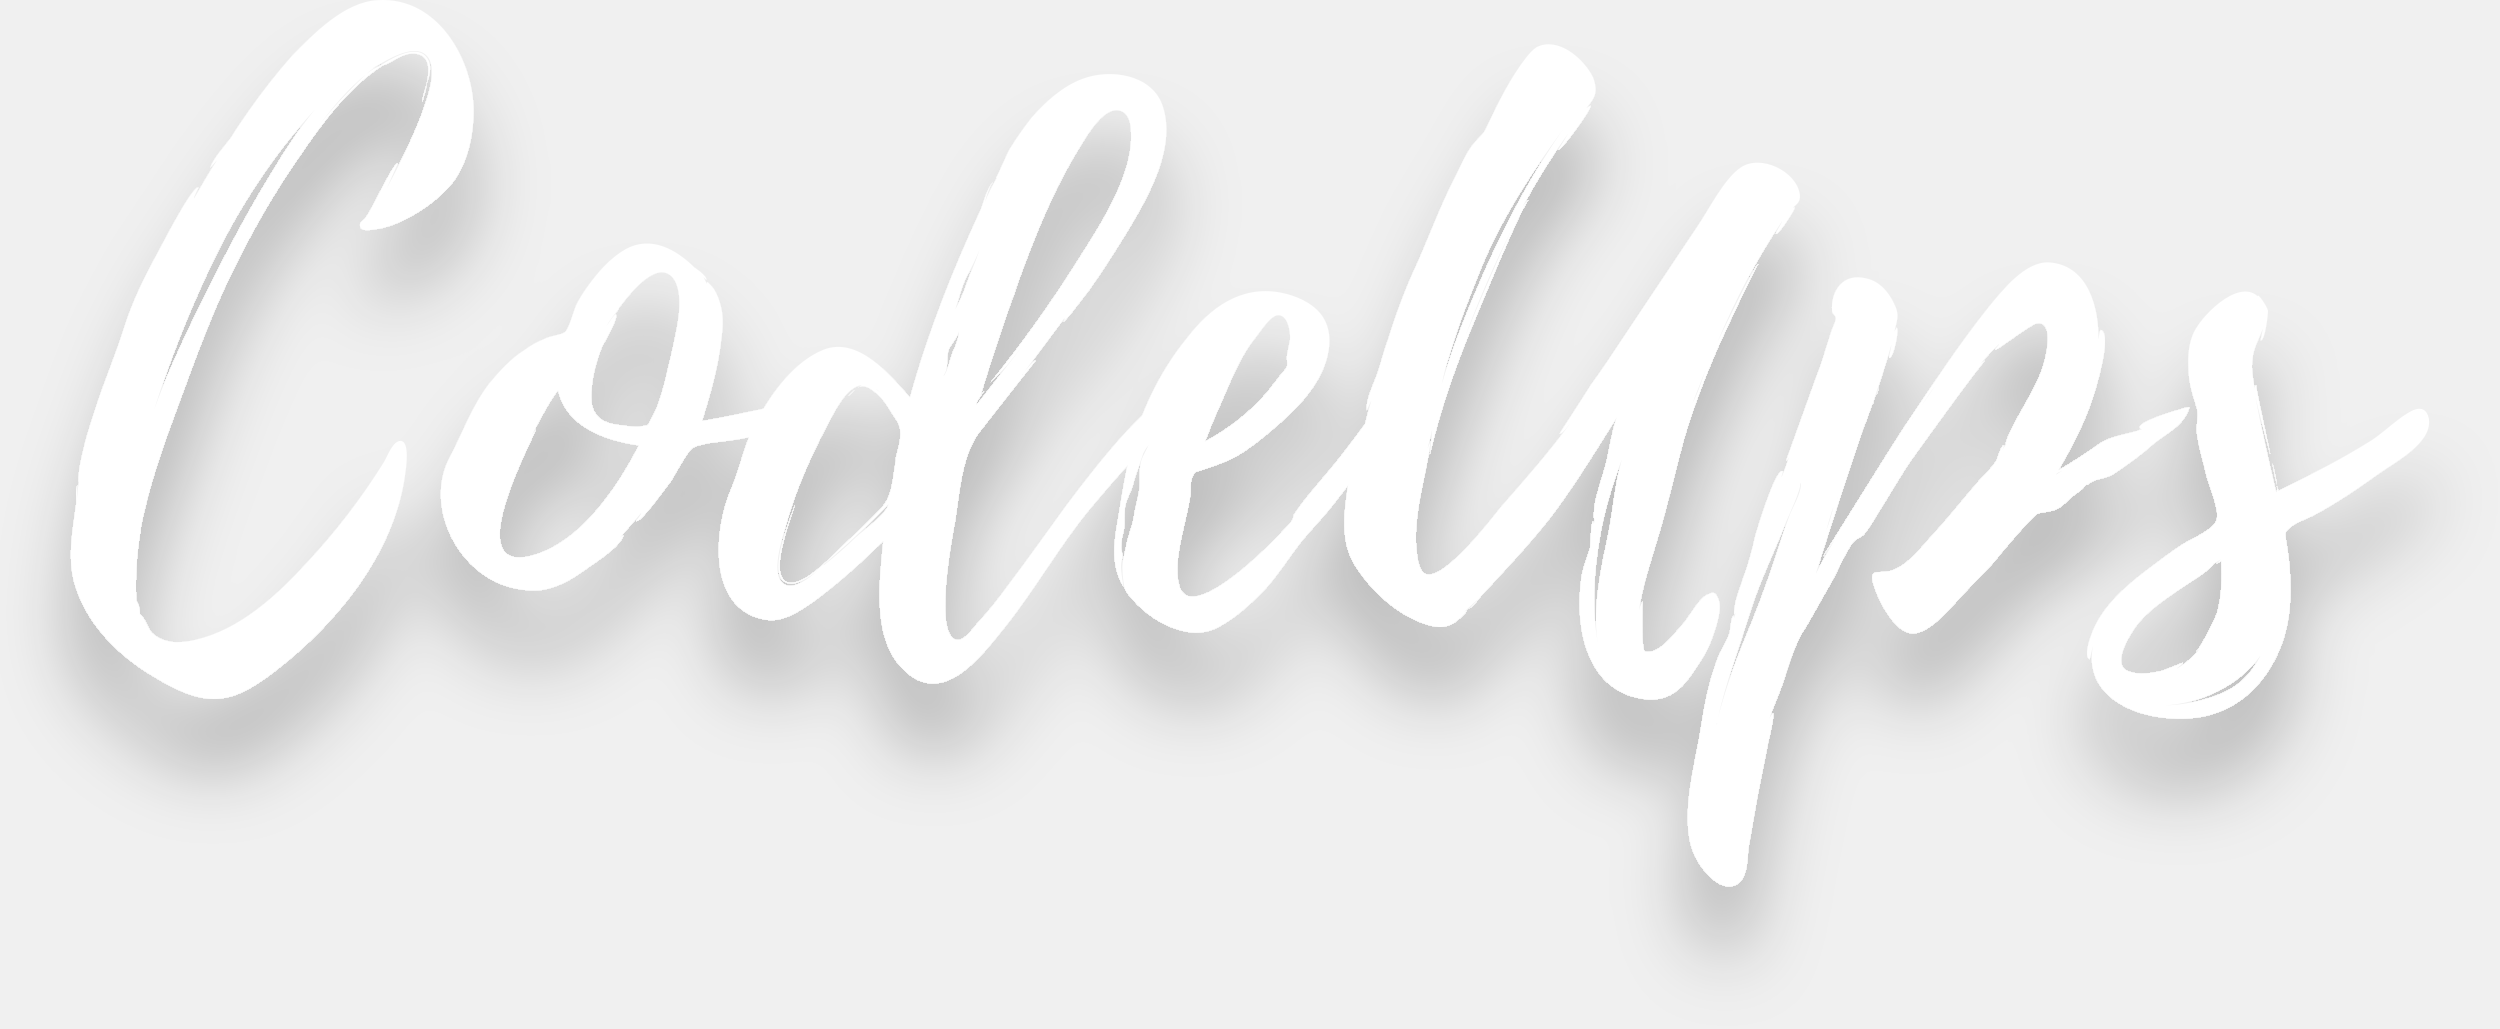
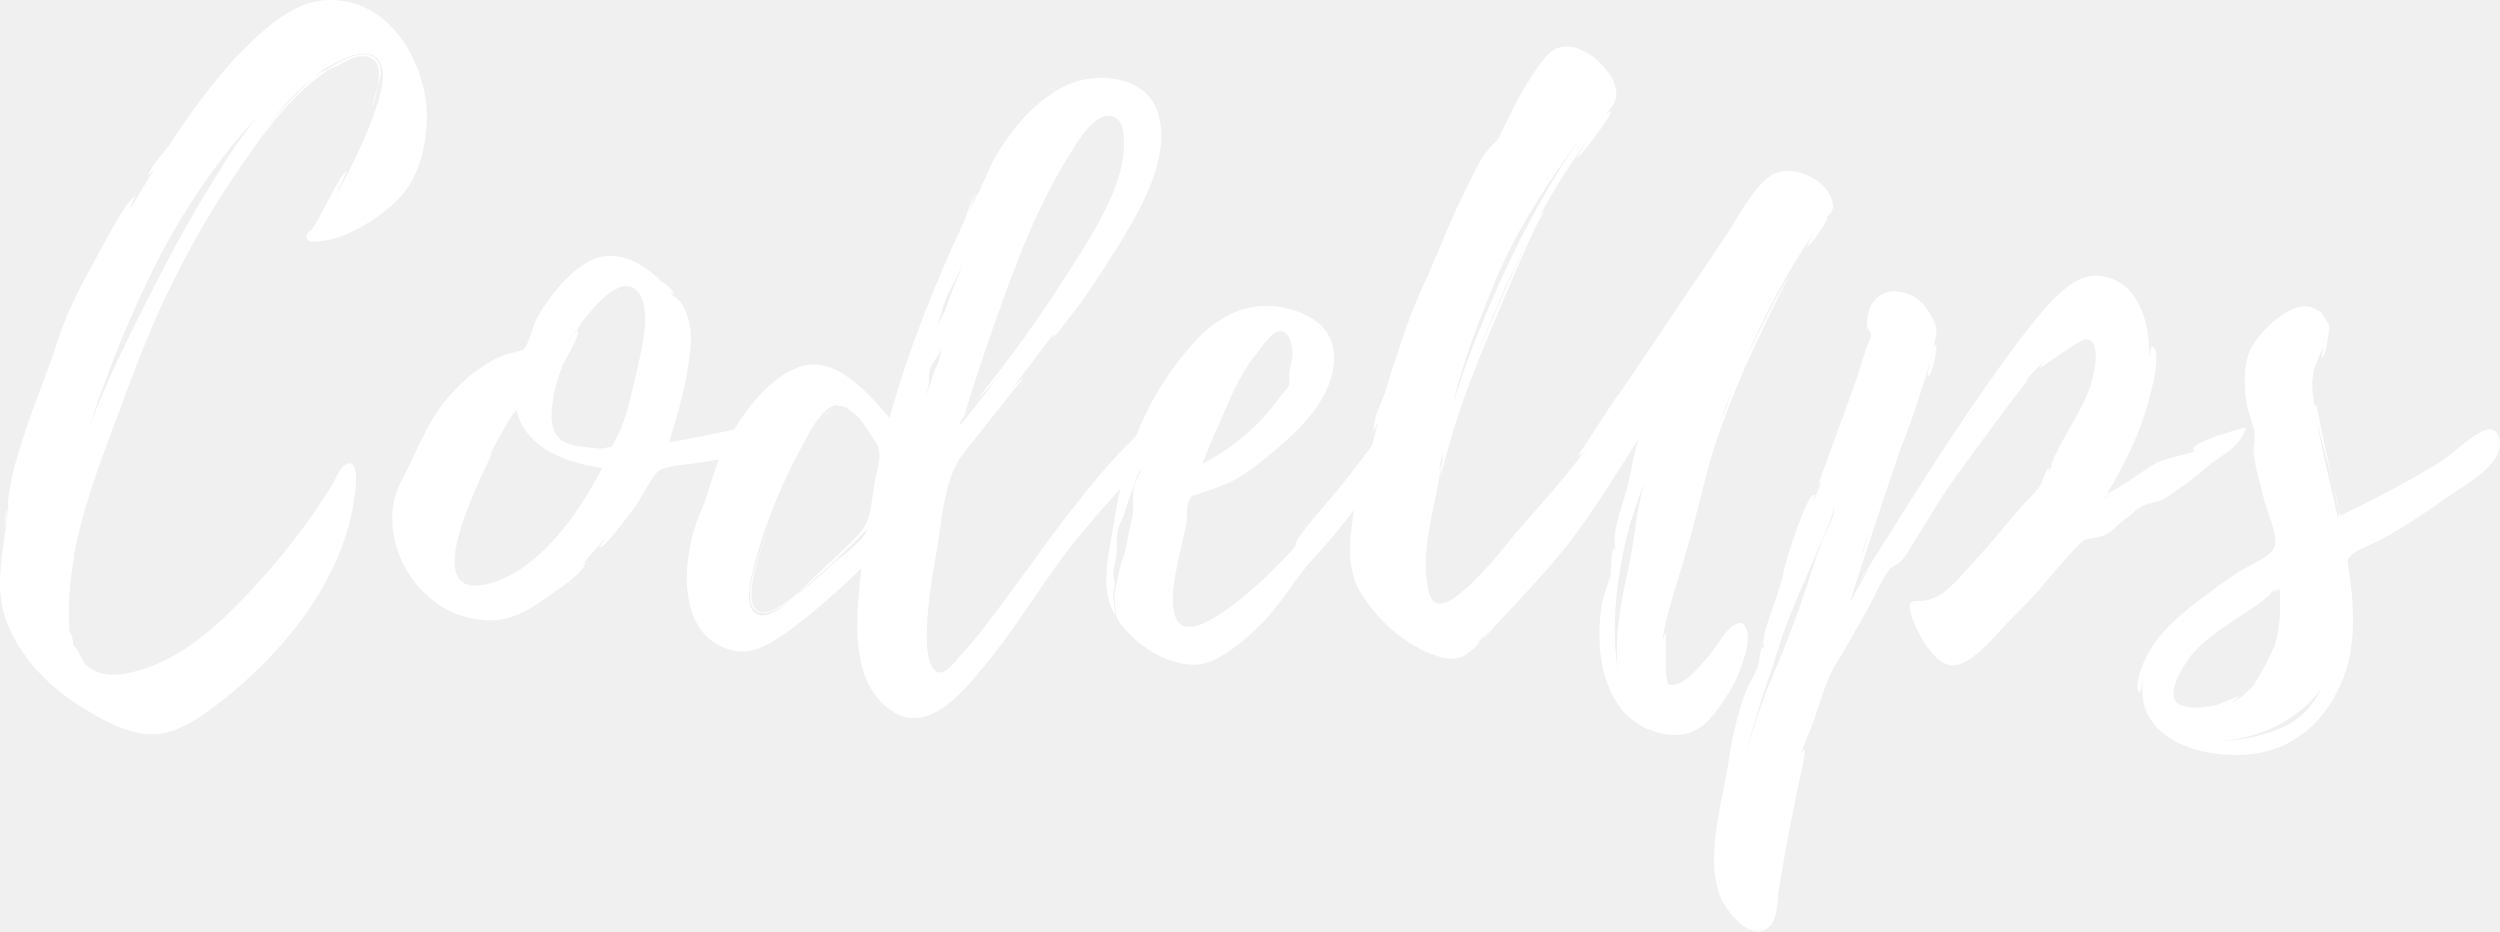
- <svg xmlns="http://www.w3.org/2000/svg" width="141" height="58" viewBox="0 0 141 58" fill="none">
-   <g filter="url(#filter0_d_2619_4273)">
-     <path d="M7.933 30.049L7.891 30.09C7.933 30.049 7.933 30.049 7.933 30.007V29.8C8.393 27.355 9.271 24.952 10.149 22.59C11.069 20.104 11.948 17.66 13.119 15.298C14.206 13.06 15.46 10.864 16.882 8.834C18.137 6.97 19.642 4.939 21.566 3.696C22.151 3.531 22.737 2.909 23.489 3.033C24.242 3.158 24.242 3.945 24.075 4.691C24.284 4.111 24.409 3.489 23.907 3.075C23.238 2.578 21.942 3.365 21.398 3.738C21.148 3.821 20.897 3.986 20.688 4.152C20.813 4.028 20.98 3.903 21.189 3.779L20.98 3.862L21.566 3.531C22.235 3.158 23.74 2.329 24.242 3.406C24.618 4.276 24.033 5.727 23.74 6.555C23.197 7.964 22.527 9.29 21.817 10.616C21.942 10.326 22.444 9.207 22.444 9.207C22.151 9.166 20.813 12.232 20.562 12.315H20.604C20.437 12.439 20.311 12.563 20.311 12.605C20.227 13.102 20.813 12.978 21.148 12.936C22.569 12.77 24.409 11.569 25.329 10.533C26.333 9.414 26.709 7.715 26.709 6.224V6.182C26.667 3.365 24.702 -0.199 21.315 0.009C19.433 0.092 17.677 1.915 16.464 3.158C15.586 4.152 14.749 5.229 13.997 6.307C13.662 6.804 13.328 7.26 13.035 7.757C12.7 8.213 12.031 8.917 11.864 9.456C11.864 9.456 12.073 9.207 12.24 9.041C11.78 9.746 11.362 10.492 10.944 11.196C10.902 11.155 11.195 10.574 11.195 10.574C10.819 10.492 9.104 13.889 8.895 14.262C8.142 15.629 7.473 16.997 7.013 18.447C6.511 20.063 5.842 21.596 5.341 23.171C5.09 23.958 4.839 24.704 4.671 25.491C4.588 25.864 4.504 26.195 4.462 26.568C4.462 26.61 4.379 27.273 4.462 27.19C4.379 27.48 4.379 27.853 4.337 28.143C4.337 28.143 4.337 27.438 4.379 27.355C4.211 27.562 4.337 28.35 4.295 28.433C4.086 30.007 3.751 31.665 4.295 33.198C5.006 35.311 6.762 37.051 8.686 38.17C9.69 38.791 11.028 39.496 12.282 39.413C13.746 39.33 15.168 38.128 16.255 37.258C19.433 34.606 22.318 30.877 22.862 26.651C22.904 26.361 23.113 24.911 22.611 24.869C22.151 24.828 21.817 25.822 21.649 26.071C20.395 28.101 18.931 30.007 17.3 31.747C15.628 33.571 13.537 35.518 10.986 36.098C10.651 36.181 10.275 36.222 9.899 36.222C9.397 36.181 8.937 36.057 8.56 35.684C8.351 35.477 8.142 34.772 7.891 34.648C7.891 34.441 7.85 34.233 7.808 34.109L7.682 33.861C7.64 32.617 7.682 31.457 7.891 30.173V30.131C7.891 30.09 7.933 30.09 7.933 30.049ZM15.293 9.787C13.662 12.439 12.282 15.174 10.902 17.991C10.108 19.649 9.313 21.347 8.686 23.129C9.564 20.353 10.61 17.701 11.864 15.049C13.37 11.859 15.377 8.751 17.76 6.182C16.799 7.343 15.962 8.668 15.293 9.787ZM19.6 5.229C19.015 5.809 18.471 6.472 17.969 7.094C18.764 6.058 19.6 5.022 20.646 4.194C20.269 4.525 19.893 4.939 19.6 5.229ZM23.866 5.561C23.949 5.312 24.033 5.022 24.075 4.691C23.991 5.064 23.824 5.437 23.824 5.727C23.866 5.644 23.866 5.602 23.866 5.561Z" fill="white" />
-     <path d="M44.106 23.046C44.106 23.046 44.148 23.088 44.106 23.005C43.897 22.715 43.605 22.922 43.312 23.005C42.099 23.253 40.845 23.543 39.59 23.751C40.05 22.259 40.51 20.684 40.677 19.151C40.761 18.571 40.803 17.95 40.677 17.37C40.594 16.997 40.468 16.624 40.259 16.292C40.259 16.292 39.757 15.671 39.883 16.002L39.841 15.961L39.674 15.629L39.841 15.795C39.883 15.547 39.172 15.091 39.172 15.091C38.126 14.055 36.705 13.268 35.283 14.055C34.405 14.552 33.694 15.381 33.108 16.209C32.899 16.5 32.69 16.831 32.523 17.163C32.356 17.494 32.105 18.571 31.854 18.737C31.645 18.903 31.017 18.944 30.725 19.11C30.306 19.276 29.93 19.483 29.596 19.731C28.801 20.229 28.174 20.933 27.588 21.637C26.585 22.963 26.083 24.455 25.372 25.781C24.034 28.308 25.497 31.623 27.965 32.825C28.759 33.198 29.679 33.363 30.516 33.281C31.394 33.156 32.23 32.7 32.899 32.203C33.526 31.747 34.907 30.919 35.157 30.214C35.157 30.173 35.074 30.214 34.948 30.339L36.161 28.93C36.203 28.971 35.868 29.386 35.868 29.386C36.161 29.51 37.666 27.314 37.834 27.148C38.126 26.651 38.419 26.112 38.754 25.615C39.046 25.242 38.963 25.284 39.381 25.118C39.339 25.159 39.883 24.994 39.966 24.994C40.426 24.911 45.319 24.579 44.106 23.046ZM29.637 31.416H29.596C26.125 31.913 30.139 24.621 30.223 24.206L29.972 24.579C30.599 23.336 31.185 22.342 31.477 22.01C31.937 24.082 34.196 24.869 36.035 25.118C34.823 27.521 32.565 30.877 29.637 31.416ZM37.876 19.939C37.583 21.099 37.332 22.632 36.705 23.668C36.495 24.082 36.621 23.958 36.203 24.041C35.952 24.123 35.408 24.041 35.157 23.999C34.697 23.958 34.154 23.875 33.819 23.585C33.234 23.088 33.317 22.3 33.401 21.596C33.485 20.892 33.694 20.229 33.945 19.566C34.07 19.317 34.865 17.991 34.739 17.743C34.697 17.618 34.237 18.364 34.196 18.405C34.447 17.95 34.697 17.701 34.907 17.411C34.865 17.411 34.907 17.37 34.948 17.287V17.328L34.99 17.245C34.99 17.245 34.99 17.204 35.032 17.204C35.659 16.375 37.206 14.511 38.043 15.795C38.67 16.872 38.085 18.903 37.876 19.939ZM34.99 17.245L35.032 17.204C35.032 17.245 34.99 17.245 34.99 17.245Z" fill="white" />
-     <path d="M65.919 23.253V23.212C65.668 21.845 63.787 24.123 63.536 24.331C62.323 25.657 61.194 27.107 60.107 28.557C59.02 30.049 57.974 31.54 56.845 33.032C56.301 33.778 55.758 34.482 55.13 35.145C54.921 35.394 54.42 36.098 54.043 36.098C52.58 36.098 53.709 30.256 53.876 29.344C54.127 27.728 54.252 25.574 55.298 24.289C55.549 23.958 58.392 20.353 58.392 20.353C58.309 20.311 57.974 20.726 57.765 20.974L59.563 18.571L59.689 18.405H59.73H59.689L60.023 17.95C60.065 17.991 60.023 18.074 59.981 18.157L60.358 17.743L61.445 16.334C62.239 15.215 62.992 14.014 63.703 12.853C64.832 10.947 66.379 8.213 65.543 5.892C64.916 4.194 62.616 3.862 61.069 4.442C59.94 4.856 58.978 5.727 58.183 6.638C57.765 7.177 57.347 7.757 56.97 8.378C56.845 8.544 56.301 9.87 56.176 10.036H56.218C55.967 10.492 55.716 10.947 55.549 11.403C55.632 11.072 55.841 10.409 56.009 10.284C55.674 10.533 55.381 11.735 55.298 11.859C53.709 15.298 52.329 18.778 51.325 22.425C50.196 21.14 48.398 18.944 46.432 19.731C44.801 20.394 43.589 22.093 42.752 23.585C42 24.911 41.791 26.278 41.247 27.563C40.285 29.759 39.825 34.275 43.087 34.938C44.091 35.145 45.011 34.523 45.805 33.985C47.227 32.949 48.565 31.747 49.82 30.504C49.611 32.7 49.151 36.015 50.949 37.755C53.165 39.993 55.381 36.968 56.719 35.311C58.434 33.156 59.772 30.753 61.487 28.681C62.323 27.687 63.159 26.692 64.038 25.781C64.707 25.118 66.045 24.289 65.919 23.253ZM50.531 25.988C50.489 26.112 50.489 26.195 50.489 26.195C50.321 27.19 50.321 28.06 49.611 28.764C48.983 29.427 48.314 30.049 47.645 30.67C47.018 31.25 45.512 32.949 44.551 32.866C43.38 32.742 44.258 30.09 44.843 28.474C44.216 30.131 43.212 32.825 44.592 32.908C44.969 32.949 45.596 32.618 46.14 32.162C45.638 32.618 44.801 33.239 44.3 32.99C43.338 32.576 44.174 30.214 44.342 29.551C44.885 27.645 45.68 25.822 46.6 24.082C47.06 23.212 47.729 21.803 48.607 21.72L48.398 21.845C48.44 21.803 48.481 21.803 48.523 21.803C48.816 21.72 49.109 21.927 49.318 22.093C49.861 22.466 50.196 23.171 50.572 23.709C50.99 24.372 50.698 25.076 50.531 25.822V25.988ZM57.263 16.417C57.263 16.375 57.263 16.292 57.305 16.251V16.209C57.347 16.085 57.389 16.044 57.389 16.044V16.002C58.35 13.351 59.396 10.699 60.901 8.296C61.278 7.674 62.365 5.768 63.327 6.307C63.703 6.514 63.787 7.052 63.787 7.425C63.954 9.911 61.947 12.853 60.692 14.842C59.229 17.163 57.598 19.441 55.883 21.555L56.803 20.602L57.639 19.566L55.507 22.3L55.214 22.673L55.047 22.839C55.089 22.59 55.298 22.342 55.507 22.052C55.423 22.135 55.34 22.218 55.298 22.3C55.841 20.519 56.427 18.737 57.054 16.955C57.012 16.997 57.054 16.914 57.096 16.748L57.221 16.541C57.221 16.5 57.221 16.458 57.263 16.417ZM53.751 19.814C53.667 20.021 53.416 20.974 53.291 21.099C53.291 21.14 53.249 21.182 53.207 21.182C53.541 20.767 53.332 20.229 53.5 19.731C53.583 19.483 54.001 19.027 54.085 18.696C54.085 19.027 53.876 19.607 53.751 19.814ZM47.102 31.292C48.147 30.38 49.151 29.427 50.112 28.433C50.029 28.971 48.732 29.883 48.272 30.297C47.729 30.836 47.102 31.375 46.474 31.872H46.432L47.102 31.292ZM54.503 16.044C54.336 16.541 54.127 16.997 53.876 17.453C54.085 16.831 54.211 16.209 54.503 15.629C54.754 15.174 55.047 14.594 55.256 14.055C55.047 14.718 54.712 15.422 54.503 16.044ZM57.221 16.541L57.054 16.955C57.054 16.914 57.096 16.831 57.096 16.748L57.221 16.541ZM48.189 22.01C48.022 22.135 47.896 22.3 47.854 22.3C47.938 22.3 48.063 22.135 48.189 22.01ZM49.36 21.927C49.443 21.969 49.527 22.01 49.611 22.093L49.36 21.927ZM57.639 21.182C57.639 21.14 57.681 21.099 57.723 21.057C57.681 21.14 57.639 21.182 57.639 21.182ZM57.723 21.057L57.765 20.974C57.765 21.016 57.723 21.057 57.723 21.057Z" fill="white" />
-     <path d="M78.865 23.129C78.865 23.171 78.865 23.171 78.823 23.129V23.088C78.154 21.969 77.276 23.502 76.9 24.041C76.189 24.994 75.52 25.905 74.767 26.775C74.14 27.521 73.471 28.267 72.969 29.054C72.969 29.137 72.885 29.344 72.885 29.344C72.718 29.593 72.467 29.8 72.258 30.049C71.882 30.422 71.505 30.836 71.087 31.209C70.46 31.789 66.947 35.062 66.487 32.949C66.236 31.913 66.571 30.629 66.78 29.634C66.905 29.096 67.031 28.598 67.114 28.06C67.198 27.645 67.073 27.231 67.282 26.817C67.407 26.568 67.449 26.61 67.742 26.527L68.453 26.278C68.913 26.112 69.373 25.947 69.791 25.698C70.418 25.325 71.004 24.869 71.547 24.413C72.843 23.336 74.223 22.052 74.767 20.436C75.06 19.524 75.102 18.53 74.516 17.743C73.972 17.038 73.052 16.665 72.216 16.5C69.958 16.085 68.243 17.37 66.947 19.069C65.358 21.016 64.229 23.419 63.685 25.864C63.393 27.065 63.225 28.267 63.016 29.51C62.807 30.753 62.682 31.913 63.351 33.073C63.309 32.659 63.225 32.286 63.225 31.913C63.225 31.706 63.309 31.499 63.309 31.333C63.309 31.25 63.225 31.002 63.225 30.877C63.225 30.504 63.309 30.214 63.393 29.841C63.434 29.468 63.393 29.096 63.434 28.723C63.476 28.308 63.644 27.977 63.811 27.604C63.936 27.273 63.978 26.983 64.104 26.651C64.229 26.361 64.313 26.029 64.438 25.698C64.48 25.491 64.689 25.242 64.814 24.994C64.689 25.366 64.438 25.698 64.355 26.029C64.229 26.527 64.313 27.065 64.271 27.563C64.187 28.101 64.02 28.64 63.936 29.22C63.853 29.759 63.602 30.256 63.518 30.794C63.434 31.292 63.267 31.665 63.309 32.162C63.309 32.452 63.351 32.742 63.393 32.99C63.434 33.322 63.644 33.529 63.853 33.778C64.564 34.606 65.525 35.269 66.613 35.559C67.365 35.767 68.034 35.725 68.745 35.352C69.749 34.814 70.627 33.985 71.38 33.198C72.091 32.41 72.634 31.54 73.262 30.712C73.847 29.966 74.558 29.261 75.143 28.515L77.402 25.615L78.698 23.916C78.907 23.668 79.032 23.46 78.865 23.129ZM68.494 23.585C68.536 23.502 68.536 23.46 68.536 23.46C69.163 22.135 69.624 20.726 70.502 19.441L71.254 18.447C71.422 18.24 71.714 17.867 72.007 17.784C72.634 17.66 72.802 18.737 72.76 19.151L72.593 20.021C72.551 20.27 72.634 20.436 72.593 20.643C72.509 20.892 72.3 21.016 72.174 21.223L71.463 22.135C70.502 23.253 69.289 24.206 67.951 24.911C68.16 24.455 68.285 23.999 68.494 23.585Z" fill="white" />
-     <path d="M101.511 10.989C101.344 9.663 99.295 8.668 98.166 9.456C97.246 10.077 96.41 11.776 95.74 12.77L91.642 18.903C91.015 19.856 90.388 20.809 89.719 21.72C89.552 22.01 87.962 24.455 87.962 24.455C88.13 24.496 88.506 23.916 88.59 23.833C87.461 25.408 85.997 27.065 84.617 28.64C84.157 29.22 81.397 32.825 80.394 32.369C80.059 32.203 79.975 31.665 79.933 31.375C79.599 29.178 80.435 26.983 80.686 24.869L80.519 25.284L80.77 24.248C80.77 24.372 80.728 24.496 80.728 24.621L80.77 24.372L80.644 25.615C81.23 23.129 82.066 20.726 83.028 18.405C83.279 17.826 85.704 11.818 86.206 11.279C86.123 11.32 85.997 11.486 85.872 11.652C86.666 10.201 87.502 8.834 88.464 7.508C88.255 7.84 87.879 8.461 87.879 8.461C88.046 8.503 89.719 6.224 89.719 5.975C89.719 5.934 89.593 6.017 89.468 6.099C89.886 5.561 90.179 5.271 89.844 4.359C89.342 3.323 87.879 2.039 86.666 2.66C86.415 2.826 86.248 3.033 86.081 3.241C85.203 4.359 84.492 5.809 83.906 7.052C83.697 7.55 83.53 7.633 83.195 8.005C82.652 8.627 82.359 9.456 81.983 10.16C81.23 11.652 80.644 13.226 79.975 14.759C79.306 16.168 78.763 17.618 78.303 19.11C78.094 19.69 77.926 20.27 77.759 20.85C77.592 21.43 77.006 22.508 77.09 23.129L77.341 22.59C77.132 23.295 76.964 24.041 76.797 24.786C76.755 24.786 76.839 24.248 76.839 24.248C76.672 24.248 76.295 26.071 76.212 26.32C76.044 27.19 75.919 28.06 75.835 28.971C75.793 29.924 75.835 30.794 76.295 31.665C77.174 33.198 78.763 34.689 80.477 35.228C80.77 35.311 81.104 35.394 81.397 35.352C81.69 35.311 81.983 35.187 82.192 34.979C82.359 34.896 83.028 34.192 82.568 34.523L83.362 33.778C83.362 33.778 82.986 34.233 82.861 34.316C83.07 34.233 83.53 33.612 83.53 33.612C84.91 32.12 86.29 30.67 87.544 29.054C88.841 27.314 90.011 25.408 91.182 23.543C90.848 24.538 90.764 25.532 90.472 26.527C90.304 27.065 90.137 27.604 90.011 28.143C89.928 28.35 89.844 29.344 89.928 29.261C89.928 29.386 89.928 29.468 89.886 29.551C89.886 29.51 89.886 29.468 89.844 29.427C89.719 29.468 89.719 30.712 89.677 30.919C89.51 31.499 89.259 32.038 89.175 32.7C88.966 34.441 89.091 36.471 90.179 37.963C90.848 38.874 91.852 39.371 92.981 39.454C94.193 39.496 94.862 38.833 95.49 37.921C95.908 37.3 96.284 36.761 96.535 36.057C96.744 35.477 97.162 34.358 96.911 33.778C96.744 33.405 96.66 33.363 96.326 33.529C95.866 33.695 95.322 34.689 95.03 35.062C94.611 35.518 93.775 36.678 93.064 36.761C92.646 36.802 92.73 36.72 92.646 36.222C92.604 35.932 92.604 33.985 92.646 33.944C92.52 34.109 92.479 34.275 92.437 34.441C92.604 33.073 93.19 31.416 93.608 29.966C94.11 28.267 94.486 26.568 94.946 24.869C95.448 23.129 96.117 21.389 96.828 19.731C96.995 19.358 98.877 15.257 99.169 14.884C98.877 15.091 97.371 18.24 96.87 19.276C97.873 16.914 99.044 14.635 100.508 12.48C100.55 12.48 100.09 13.185 100.173 13.185C100.299 13.268 101.302 11.735 101.219 11.693C101.177 11.693 101.135 11.693 101.093 11.735C101.302 11.527 101.553 11.403 101.511 10.989ZM90.597 30.67C90.221 32.369 89.802 34.648 90.137 36.347C89.761 34.441 89.886 32.286 90.221 30.38C90.472 28.806 90.931 27.355 91.475 25.905C91.015 27.562 90.973 29.013 90.597 30.67ZM83.613 14.925C84.784 12.149 86.457 9.621 88.213 7.218C86.457 9.704 85.035 12.398 83.781 15.174C82.819 17.37 81.941 19.483 81.313 21.679C81.439 21.099 81.564 20.519 81.773 19.939C82.275 18.24 82.944 16.582 83.613 14.925ZM82.652 18.944C83.404 16.914 84.282 14.884 85.286 12.895C84.366 14.801 83.112 17.784 82.652 18.944ZM95.908 21.679C95.782 22.052 95.615 22.425 95.448 22.756L96.201 20.85L95.908 21.679ZM85.872 11.693V11.652V11.693ZM89.008 6.224C89.008 6.265 88.966 6.307 88.924 6.307C88.966 6.307 89.008 6.265 89.008 6.224Z" fill="white" />
-     <path d="M122.986 23.088C122.735 23.129 120.56 23.792 120.686 24.123C120.686 24.165 120.769 24.206 120.811 24.206C120.1 24.496 119.18 24.538 118.469 24.994C117.675 25.532 116.922 26.071 116.086 26.527C116.838 25.242 117.549 23.875 118.009 22.508C118.177 22.01 119.138 18.944 118.511 18.613C118.427 18.571 118.386 18.944 118.344 19.151C118.386 17.494 117.842 14.966 115.584 14.801C114.204 14.718 112.908 16.417 112.155 17.328C110.44 19.483 108.935 21.803 107.429 24.041C107.011 24.662 102.83 31.375 102.83 31.375C102.83 31.375 103.122 30.96 103.499 30.422C103.122 31.043 102.746 31.706 102.411 32.369C102.579 31.747 104.168 26.817 105.171 23.916C105.255 23.792 105.297 23.626 105.339 23.502L105.59 22.798V22.839C105.966 21.72 106.342 20.602 106.677 19.441C106.677 19.566 106.509 20.187 106.551 20.187C106.802 20.229 107.137 18.488 106.969 18.488L106.844 18.696C106.969 18.074 107.179 17.784 106.802 17.08C106.509 16.458 106.008 15.878 105.297 15.712C103.917 15.339 103.248 16.458 103.331 17.535C103.331 17.701 103.54 17.784 103.54 17.95C103.54 18.157 103.331 18.53 103.29 18.696C102.997 19.566 102.788 20.394 102.453 21.223C102.286 21.679 100.739 25.988 100.739 25.988C100.822 25.947 100.864 25.864 100.906 25.781C100.78 26.154 100.655 26.527 100.488 26.9C100.446 26.858 100.613 26.568 100.53 26.568C100.111 26.485 99.066 29.966 98.982 30.297C98.815 31.084 98.606 31.83 98.313 32.617C98.188 33.032 98.02 33.446 97.895 33.902C97.895 33.944 97.686 34.938 97.895 34.565C97.853 34.689 97.811 34.772 97.811 34.855C97.811 34.814 97.77 34.772 97.77 34.731C97.644 34.772 97.561 35.642 97.561 35.684C97.393 36.139 97.184 36.471 96.975 36.885C96.431 38.211 96.139 39.661 95.93 41.07C95.595 43.225 94.591 46.457 95.679 48.446C96.055 49.15 97.226 50.6 98.146 49.73C98.564 49.316 98.564 48.363 98.606 47.865C98.857 46.498 99.066 45.089 99.359 43.722L99.735 41.816C99.777 41.733 100.111 40.2 99.986 40.242C99.902 40.324 99.819 40.449 99.777 40.573C99.986 39.91 100.279 39.288 100.53 38.584C100.864 37.59 101.115 36.637 101.617 35.725C102.202 34.814 102.704 33.819 103.248 32.908C103.666 32.162 104.042 31.209 104.502 30.587C104.628 30.422 104.879 30.339 105.088 30.173C105.506 29.717 105.799 29.096 106.133 28.598C106.76 27.604 107.304 26.61 107.973 25.698C108.266 25.284 111.611 20.643 111.946 20.353C111.862 20.394 111.778 20.436 111.695 20.519C112.029 20.104 112.406 19.731 112.74 19.4C112.782 19.441 112.489 19.69 112.531 19.731C112.615 19.773 114.538 18.281 114.873 18.24C115.793 18.074 115.458 19.814 115.333 20.27C115.124 21.223 114.58 22.135 114.12 22.963C113.869 23.419 113.618 23.833 113.409 24.289C113.368 24.331 113.033 25.118 113.158 25.035L112.908 25.408C112.991 25.284 113.033 25.118 113.033 25.118C112.866 25.118 112.657 25.822 112.615 25.947C112.364 26.361 112.029 26.692 111.695 27.024C110.817 28.018 110.022 29.054 109.144 30.007C108.475 30.712 107.597 31.955 106.593 32.203C105.882 32.369 105.339 31.996 105.715 33.115C105.966 33.902 106.886 35.725 107.889 35.725C108.809 35.725 109.939 34.358 110.482 33.778C111.109 33.073 111.82 32.41 112.489 31.665C112.657 31.416 114.58 29.137 114.873 29.013H114.831C115.249 28.806 115.668 28.971 116.253 28.557C116.588 28.308 116.755 28.06 117.131 27.811C117.424 27.645 117.549 27.438 117.675 27.314C117.675 27.314 117.675 27.355 117.717 27.355C118.135 26.941 118.72 27.065 119.264 26.692C119.933 26.237 120.769 25.657 121.355 25.118C122.107 24.455 123.153 24.082 123.487 22.963C123.32 23.005 123.111 23.005 122.986 23.088ZM101.575 27.314V27.355C101.533 27.894 101.157 28.515 100.948 29.013C100.655 29.8 100.404 30.587 100.153 31.375C99.61 33.032 98.982 34.689 98.313 36.264C97.77 37.59 97.268 39.04 96.891 40.49C97.351 38.46 98.104 36.471 98.69 34.565C99.233 32.825 100.07 31.126 100.739 29.427C100.822 29.22 101.617 27.563 101.533 27.231C101.575 27.273 101.575 27.314 101.575 27.314ZM103.415 28.557C103.29 29.054 103.164 29.51 102.997 29.924C103.122 29.51 103.248 29.013 103.415 28.557ZM109.144 21.762L108.349 22.922C108.6 22.549 108.851 22.135 109.144 21.762ZM115.96 26.775C116.002 26.651 116.211 26.61 116.337 26.527L115.96 26.775ZM105.966 21.927C105.924 21.969 105.882 22.093 105.84 22.259L105.966 21.927ZM105.673 22.632L105.84 22.259L105.673 22.632ZM107.848 23.668V23.626C107.889 23.585 107.889 23.585 107.889 23.543C107.931 23.502 107.889 23.585 107.848 23.668ZM105.673 22.632C105.673 22.715 105.631 22.756 105.59 22.798L105.673 22.632ZM96.808 40.863C96.808 40.822 96.808 40.822 96.85 40.78C96.85 40.822 96.85 40.822 96.808 40.863ZM103.666 28.06C103.666 28.101 103.624 28.101 103.624 28.101L103.666 28.06Z" fill="white" />
-     <path d="M136.991 23.626C136.865 23.046 136.531 22.963 136.112 23.129C135.318 23.502 134.523 24.331 133.771 24.828C132.056 25.905 130.342 26.775 128.502 27.687C128.502 27.645 128.46 27.562 128.418 27.438C128.46 27.645 128.418 27.728 128.376 27.77C127.958 25.988 127.54 24.206 127.205 22.383C127.372 23.171 127.749 24.496 128.042 25.615C127.665 23.875 127.205 21.72 127.247 21.72C127.163 21.762 127.163 21.845 127.163 21.927C127.08 21.43 126.954 20.809 127.038 20.27C127.08 19.649 127.414 19.11 127.623 18.53C127.582 18.82 127.498 19.193 127.498 19.193C127.749 19.234 127.916 17.701 127.916 17.535C127.874 17.287 127.331 16.5 127.331 16.707C126.202 15.671 123.985 17.95 123.651 18.944C123.4 19.607 123.4 20.311 123.442 21.016C123.483 21.72 123.693 22.342 123.902 23.005C124.027 23.502 123.86 23.833 123.902 24.372C123.985 25.201 124.278 26.029 124.445 26.817C124.613 27.438 125.156 28.681 125.031 29.261C124.947 29.841 123.693 30.339 123.149 30.67C122.438 31.126 121.727 31.665 121.016 32.203C119.762 33.156 118.424 34.358 117.922 35.891C117.838 36.098 117.545 37.01 117.838 37.175C117.88 37.217 118.005 36.512 118.047 36.429C117.504 39.164 120.222 40.49 122.773 40.532C125.658 40.614 127.665 38.957 128.669 36.388C129.087 35.269 129.212 34.109 129.171 32.949C129.171 32.162 129.087 31.416 128.962 30.67C128.878 30.007 128.794 30.049 129.254 29.676C129.589 29.427 130.091 29.261 130.425 29.096C131.763 28.391 132.976 27.562 134.189 26.692C135.067 26.071 137.158 24.994 136.991 23.668V23.626ZM120.096 37.88C119.009 37.548 120.096 35.849 120.473 35.311C121.1 34.482 122.02 33.861 122.856 33.281L124.111 32.452C124.236 32.369 125.031 31.747 124.78 31.83L125.282 31.54L124.989 31.789C125.073 31.747 125.198 31.706 125.282 31.623C125.323 32.618 125.323 33.612 125.031 34.606C124.989 34.772 124.194 36.429 123.86 36.761L124.069 36.595C123.693 37.051 123.274 37.424 122.773 37.714C122.773 37.673 123.149 37.424 123.107 37.383L121.936 37.838C121.351 37.963 120.682 38.087 120.096 37.88ZM125.365 39.081C124.278 39.537 123.233 39.744 122.103 39.786C124.153 39.661 126.285 38.667 127.498 36.968C127.038 37.88 126.453 38.584 125.365 39.081ZM128.418 27.314C128.376 27.024 128.292 26.61 128.167 26.154C128.251 26.61 128.334 27.065 128.418 27.314ZM128.962 31.623C128.92 31.582 128.92 31.499 128.92 31.416C128.92 31.499 128.962 31.582 128.962 31.623Z" fill="white" />
-   </g>
-   <defs>
-     <filter id="filter0_d_2619_4273" x="0" y="0" width="141" height="58" filterUnits="userSpaceOnUse" color-interpolation-filters="sRGB">
-       <feFlood flood-opacity="0" result="BackgroundImageFix" />
-       <feColorMatrix in="SourceAlpha" type="matrix" values="0 0 0 0 0 0 0 0 0 0 0 0 0 0 0 0 0 0 127 0" result="hardAlpha" />
-       <feOffset dy="4" />
-       <feGaussianBlur stdDeviation="2" />
-       <feComposite in2="hardAlpha" operator="out" />
-       <feColorMatrix type="matrix" values="0 0 0 0 0 0 0 0 0 0 0 0 0 0 0 0 0 0 0.25 0" />
-       <feBlend mode="normal" in2="BackgroundImageFix" result="effect1_dropShadow_2619_4273" />
-       <feBlend mode="normal" in="SourceGraphic" in2="effect1_dropShadow_2619_4273" result="shape" />
-     </filter>
-   </defs>
+ <svg xmlns="http://www.w3.org/2000/svg" width="102" height="38" viewBox="0 0 102 38" fill="none">
+   <path d="M3.016 22.837L2.984 22.868C3.016 22.837 3.016 22.837 3.016 22.805V22.648C3.369 20.79 4.043 18.964 4.716 17.169C5.422 15.279 6.095 13.421 6.993 11.626C7.827 9.926 8.789 8.257 9.88 6.714C10.842 5.297 11.996 3.754 13.471 2.809C13.92 2.683 14.369 2.211 14.947 2.305C15.524 2.4 15.524 2.998 15.396 3.565C15.556 3.124 15.652 2.652 15.267 2.337C14.754 1.959 13.76 2.557 13.343 2.841C13.151 2.904 12.958 3.03 12.798 3.156C12.894 3.061 13.023 2.967 13.183 2.872L13.023 2.935L13.471 2.683C13.985 2.4 15.139 1.77 15.524 2.589C15.813 3.25 15.364 4.352 15.139 4.982C14.722 6.053 14.209 7.06 13.664 8.068C13.76 7.848 14.145 6.997 14.145 6.997C13.92 6.966 12.894 9.296 12.702 9.359H12.734C12.605 9.454 12.509 9.548 12.509 9.58C12.445 9.957 12.894 9.863 13.151 9.832C14.241 9.706 15.652 8.792 16.358 8.005C17.128 7.155 17.416 5.864 17.416 4.73V4.699C17.384 2.557 15.877 -0.151 13.279 0.007C11.836 0.07 10.489 1.455 9.559 2.4C8.885 3.156 8.244 3.974 7.667 4.793C7.41 5.171 7.154 5.517 6.929 5.895C6.672 6.242 6.159 6.777 6.031 7.186C6.031 7.186 6.191 6.997 6.32 6.871C5.967 7.407 5.646 7.974 5.326 8.509C5.293 8.477 5.518 8.037 5.518 8.037C5.229 7.974 3.914 10.556 3.754 10.839C3.177 11.878 2.664 12.918 2.311 14.02C1.926 15.248 1.413 16.413 1.028 17.61C0.836 18.208 0.643 18.775 0.515 19.373C0.451 19.656 0.387 19.908 0.355 20.192C0.355 20.223 0.29 20.727 0.355 20.664C0.29 20.885 0.29 21.168 0.258 21.388C0.258 21.388 0.258 20.853 0.29 20.79C0.162 20.948 0.258 21.546 0.226 21.609C0.066 22.805 -0.191 24.065 0.226 25.23C0.771 26.836 2.118 28.159 3.594 29.009C4.363 29.481 5.39 30.017 6.352 29.954C7.474 29.891 8.565 28.977 9.398 28.316C11.836 26.301 14.049 23.467 14.466 20.255C14.498 20.034 14.658 18.932 14.273 18.901C13.92 18.869 13.664 19.625 13.536 19.814C12.573 21.357 11.451 22.805 10.2 24.128C8.917 25.514 7.314 26.994 5.358 27.434C5.101 27.497 4.812 27.529 4.524 27.529C4.139 27.497 3.786 27.403 3.497 27.12C3.337 26.962 3.177 26.427 2.984 26.332C2.984 26.175 2.952 26.017 2.92 25.923L2.824 25.734C2.792 24.789 2.824 23.908 2.984 22.931V22.9C2.984 22.868 3.016 22.868 3.016 22.837ZM8.661 7.438C7.41 9.454 6.352 11.532 5.293 13.673C4.684 14.933 4.075 16.224 3.594 17.578C4.267 15.468 5.069 13.453 6.031 11.438C7.186 9.013 8.725 6.651 10.553 4.699C9.815 5.58 9.174 6.588 8.661 7.438ZM11.964 3.974C11.515 4.415 11.098 4.919 10.713 5.391C11.323 4.604 11.964 3.817 12.766 3.187C12.477 3.439 12.189 3.754 11.964 3.974ZM15.235 4.226C15.3 4.037 15.364 3.817 15.396 3.565C15.332 3.848 15.203 4.132 15.203 4.352C15.235 4.289 15.235 4.258 15.235 4.226Z" fill="white" />
+   <path d="M30.758 17.515C30.758 17.515 30.79 17.547 30.758 17.484C30.598 17.263 30.373 17.421 30.149 17.484C29.219 17.673 28.257 17.893 27.295 18.05C27.647 16.917 28 15.72 28.128 14.555C28.193 14.114 28.225 13.642 28.128 13.201C28.064 12.918 27.968 12.634 27.808 12.382C27.808 12.382 27.423 11.91 27.519 12.162L27.487 12.13L27.359 11.878L27.487 12.004C27.519 11.815 26.974 11.469 26.974 11.469C26.172 10.682 25.082 10.083 23.991 10.682C23.318 11.06 22.773 11.689 22.324 12.319C22.163 12.54 22.003 12.792 21.875 13.043C21.746 13.295 21.554 14.114 21.362 14.24C21.201 14.366 20.72 14.398 20.496 14.524C20.175 14.649 19.886 14.807 19.63 14.996C19.02 15.374 18.539 15.909 18.09 16.444C17.321 17.452 16.936 18.586 16.391 19.593C15.364 21.514 16.487 24.034 18.379 24.947C18.988 25.23 19.694 25.356 20.335 25.293C21.009 25.199 21.65 24.852 22.163 24.474C22.644 24.128 23.703 23.498 23.895 22.963C23.895 22.931 23.831 22.963 23.735 23.057L24.665 21.987C24.697 22.018 24.44 22.333 24.44 22.333C24.665 22.428 25.819 20.759 25.948 20.633C26.172 20.255 26.397 19.845 26.653 19.468C26.878 19.184 26.814 19.216 27.134 19.09C27.102 19.121 27.519 18.995 27.583 18.995C27.936 18.932 31.688 18.68 30.758 17.515ZM19.662 23.876H19.63C16.968 24.254 20.047 18.712 20.111 18.397L19.918 18.68C20.399 17.735 20.848 16.98 21.073 16.728C21.426 18.302 23.157 18.901 24.569 19.09C23.639 20.916 21.907 23.467 19.662 23.876ZM25.98 15.153C25.755 16.035 25.563 17.2 25.082 17.988C24.921 18.302 25.018 18.208 24.697 18.271C24.505 18.334 24.088 18.271 23.895 18.239C23.542 18.208 23.125 18.145 22.869 17.924C22.42 17.547 22.484 16.948 22.548 16.413C22.612 15.878 22.773 15.374 22.965 14.87C23.061 14.681 23.671 13.673 23.574 13.484C23.542 13.39 23.19 13.957 23.157 13.988C23.35 13.642 23.542 13.453 23.703 13.232C23.671 13.232 23.703 13.201 23.735 13.138V13.169L23.767 13.107C23.767 13.107 23.767 13.075 23.799 13.075C24.28 12.445 25.467 11.028 26.108 12.004C26.589 12.823 26.14 14.366 25.98 15.153ZM23.767 13.107L23.799 13.075C23.799 13.107 23.767 13.107 23.767 13.107Z" fill="white" />
+   <path d="M47.487 17.673V17.641C47.295 16.602 45.851 18.334 45.659 18.491C44.729 19.499 43.863 20.601 43.029 21.703C42.195 22.837 41.394 23.971 40.528 25.104C40.111 25.671 39.694 26.206 39.213 26.71C39.053 26.899 38.668 27.434 38.379 27.434C37.257 27.434 38.122 22.994 38.251 22.302C38.443 21.073 38.539 19.436 39.341 18.46C39.533 18.208 41.714 15.468 41.714 15.468C41.65 15.437 41.394 15.752 41.233 15.941L42.612 14.114L42.709 13.988H42.741H42.709L42.965 13.642C42.997 13.673 42.965 13.736 42.933 13.799L43.222 13.484L44.056 12.414C44.665 11.563 45.242 10.65 45.787 9.769C46.653 8.32 47.84 6.242 47.198 4.478C46.717 3.187 44.953 2.935 43.767 3.376C42.901 3.691 42.163 4.352 41.554 5.045C41.233 5.454 40.913 5.895 40.624 6.368C40.528 6.494 40.111 7.501 40.015 7.627H40.047C39.854 7.974 39.662 8.32 39.533 8.666C39.598 8.414 39.758 7.911 39.886 7.816C39.63 8.005 39.405 8.918 39.341 9.013C38.122 11.626 37.064 14.272 36.294 17.043C35.428 16.067 34.05 14.398 32.542 14.996C31.291 15.5 30.361 16.791 29.72 17.924C29.143 18.932 28.982 19.971 28.565 20.948C27.828 22.616 27.475 26.049 29.977 26.553C30.746 26.71 31.452 26.238 32.061 25.828C33.151 25.041 34.178 24.128 35.14 23.183C34.98 24.852 34.627 27.372 36.006 28.694C37.706 30.395 39.405 28.096 40.431 26.836C41.746 25.199 42.773 23.372 44.088 21.798C44.729 21.042 45.37 20.286 46.044 19.593C46.557 19.09 47.583 18.46 47.487 17.673ZM35.685 19.751C35.653 19.845 35.653 19.908 35.653 19.908C35.525 20.664 35.525 21.325 34.98 21.861C34.498 22.365 33.985 22.837 33.472 23.309C32.991 23.75 31.837 25.041 31.099 24.978C30.201 24.884 30.875 22.868 31.323 21.64C30.842 22.9 30.073 24.947 31.131 25.01C31.42 25.041 31.901 24.789 32.318 24.443C31.933 24.789 31.291 25.262 30.907 25.073C30.169 24.758 30.81 22.963 30.939 22.459C31.355 21.011 31.965 19.625 32.67 18.302C33.023 17.641 33.536 16.57 34.21 16.507L34.05 16.602C34.081 16.57 34.114 16.57 34.146 16.57C34.37 16.507 34.595 16.665 34.755 16.791C35.172 17.074 35.428 17.61 35.717 18.019C36.038 18.523 35.813 19.058 35.685 19.625V19.751ZM40.848 12.477C40.848 12.445 40.848 12.382 40.88 12.351V12.319C40.913 12.225 40.945 12.193 40.945 12.193V12.162C41.682 10.146 42.484 8.131 43.639 6.305C43.927 5.832 44.761 4.384 45.499 4.793C45.787 4.951 45.851 5.36 45.851 5.643C45.98 7.533 44.44 9.769 43.478 11.28C42.356 13.043 41.105 14.775 39.79 16.381L40.496 15.657L41.137 14.87L39.502 16.948L39.277 17.232L39.149 17.358C39.181 17.169 39.341 16.98 39.502 16.759C39.437 16.822 39.373 16.885 39.341 16.948C39.758 15.594 40.207 14.24 40.688 12.886C40.656 12.918 40.688 12.855 40.72 12.729L40.816 12.571C40.816 12.54 40.816 12.508 40.848 12.477ZM38.154 15.059C38.09 15.216 37.898 15.941 37.802 16.035C37.802 16.067 37.77 16.098 37.738 16.098C37.994 15.783 37.834 15.374 37.962 14.996C38.026 14.807 38.347 14.461 38.411 14.209C38.411 14.461 38.251 14.901 38.154 15.059ZM33.055 23.782C33.857 23.089 34.627 22.365 35.364 21.609C35.3 22.018 34.306 22.711 33.953 23.026C33.536 23.435 33.055 23.845 32.574 24.223H32.542L33.055 23.782ZM38.732 12.193C38.603 12.571 38.443 12.918 38.251 13.264C38.411 12.792 38.507 12.319 38.732 11.878C38.924 11.532 39.149 11.091 39.309 10.682C39.149 11.186 38.892 11.721 38.732 12.193ZM40.816 12.571L40.688 12.886C40.688 12.855 40.72 12.792 40.72 12.729L40.816 12.571ZM33.889 16.728C33.761 16.822 33.665 16.948 33.633 16.948C33.697 16.948 33.793 16.822 33.889 16.728ZM34.787 16.665C34.851 16.696 34.915 16.728 34.98 16.791L34.787 16.665ZM41.137 16.098C41.137 16.067 41.169 16.035 41.201 16.004C41.169 16.067 41.137 16.098 41.137 16.098ZM41.201 16.004L41.233 15.941C41.233 15.972 41.201 16.004 41.201 16.004Z" fill="white" />
+   <path d="M57.415 17.578C57.415 17.61 57.415 17.61 57.383 17.578V17.547C56.87 16.696 56.197 17.861 55.908 18.271C55.363 18.995 54.85 19.688 54.273 20.349C53.791 20.916 53.278 21.483 52.893 22.081C52.893 22.144 52.829 22.302 52.829 22.302C52.701 22.491 52.509 22.648 52.348 22.837C52.06 23.12 51.771 23.435 51.45 23.719C50.969 24.16 48.275 26.647 47.922 25.041C47.73 24.254 47.987 23.278 48.147 22.522C48.243 22.113 48.339 21.735 48.404 21.325C48.468 21.011 48.371 20.696 48.532 20.381C48.628 20.192 48.66 20.223 48.885 20.16L49.43 19.971C49.783 19.845 50.135 19.719 50.456 19.53C50.937 19.247 51.386 18.901 51.803 18.554C52.797 17.735 53.856 16.759 54.273 15.531C54.497 14.838 54.529 14.083 54.08 13.484C53.663 12.949 52.958 12.666 52.316 12.54C50.584 12.225 49.27 13.201 48.275 14.492C47.057 15.972 46.191 17.799 45.774 19.656C45.549 20.57 45.421 21.483 45.261 22.428C45.1 23.372 45.004 24.254 45.517 25.136C45.485 24.821 45.421 24.537 45.421 24.254C45.421 24.097 45.485 23.939 45.485 23.813C45.485 23.75 45.421 23.561 45.421 23.467C45.421 23.183 45.485 22.963 45.549 22.68C45.581 22.396 45.549 22.113 45.581 21.829C45.613 21.514 45.742 21.262 45.87 20.979C45.966 20.727 45.998 20.507 46.094 20.255C46.191 20.034 46.255 19.782 46.351 19.53C46.383 19.373 46.544 19.184 46.64 18.995C46.544 19.279 46.351 19.53 46.287 19.782C46.191 20.16 46.255 20.57 46.223 20.948C46.159 21.357 46.03 21.766 45.966 22.207C45.902 22.616 45.71 22.994 45.645 23.404C45.581 23.782 45.453 24.065 45.485 24.443C45.485 24.663 45.517 24.884 45.549 25.073C45.581 25.325 45.742 25.482 45.902 25.671C46.447 26.301 47.185 26.805 48.019 27.025C48.596 27.183 49.109 27.151 49.654 26.868C50.424 26.458 51.097 25.828 51.675 25.23C52.22 24.632 52.637 23.971 53.118 23.341C53.567 22.774 54.112 22.239 54.561 21.672L56.293 19.468L57.287 18.176C57.447 17.988 57.544 17.83 57.415 17.578ZM49.462 17.924C49.494 17.861 49.494 17.83 49.494 17.83C49.975 16.822 50.328 15.752 51.001 14.775L51.578 14.02C51.707 13.862 51.931 13.579 52.156 13.516C52.637 13.421 52.765 14.24 52.733 14.555L52.605 15.216C52.573 15.405 52.637 15.531 52.605 15.689C52.541 15.878 52.38 15.972 52.284 16.13L51.739 16.822C51.001 17.673 50.071 18.397 49.045 18.932C49.205 18.586 49.301 18.239 49.462 17.924Z" fill="white" />
+   <path d="M74.783 8.351C74.655 7.344 73.083 6.588 72.218 7.186C71.512 7.659 70.871 8.95 70.357 9.706L67.215 14.366C66.733 15.09 66.252 15.815 65.739 16.507C65.611 16.728 64.392 18.586 64.392 18.586C64.52 18.617 64.809 18.176 64.873 18.113C64.007 19.31 62.885 20.57 61.827 21.766C61.474 22.207 59.357 24.947 58.587 24.6C58.331 24.474 58.267 24.065 58.235 23.845C57.978 22.176 58.62 20.507 58.812 18.901L58.684 19.216L58.876 18.428C58.876 18.523 58.844 18.617 58.844 18.712L58.876 18.523L58.78 19.468C59.229 17.578 59.87 15.752 60.608 13.988C60.8 13.547 62.66 8.981 63.045 8.572C62.981 8.603 62.885 8.729 62.789 8.855C63.398 7.753 64.04 6.714 64.777 5.706C64.617 5.958 64.328 6.431 64.328 6.431C64.456 6.462 65.739 4.73 65.739 4.541C65.739 4.51 65.643 4.573 65.547 4.636C65.868 4.226 66.092 4.006 65.835 3.313C65.451 2.526 64.328 1.55 63.398 2.022C63.206 2.148 63.077 2.305 62.949 2.463C62.276 3.313 61.73 4.415 61.281 5.36C61.121 5.738 60.993 5.801 60.736 6.084C60.319 6.557 60.095 7.186 59.806 7.722C59.229 8.855 58.78 10.052 58.267 11.217C57.754 12.288 57.337 13.39 56.984 14.524C56.824 14.964 56.695 15.405 56.567 15.846C56.439 16.287 55.99 17.106 56.054 17.578L56.246 17.169C56.086 17.704 55.958 18.271 55.829 18.838C55.797 18.838 55.861 18.428 55.861 18.428C55.733 18.428 55.445 19.814 55.38 20.003C55.252 20.664 55.156 21.325 55.092 22.018C55.06 22.742 55.092 23.404 55.445 24.065C56.118 25.23 57.337 26.364 58.652 26.773C58.876 26.836 59.133 26.899 59.357 26.868C59.582 26.836 59.806 26.742 59.967 26.584C60.095 26.521 60.608 25.986 60.255 26.238L60.864 25.671C60.864 25.671 60.576 26.017 60.48 26.08C60.64 26.017 60.993 25.545 60.993 25.545C62.051 24.412 63.109 23.309 64.072 22.081C65.066 20.759 65.964 19.31 66.862 17.893C66.605 18.649 66.541 19.404 66.317 20.16C66.188 20.57 66.06 20.979 65.964 21.388C65.9 21.546 65.835 22.302 65.9 22.239C65.9 22.333 65.9 22.396 65.868 22.459C65.868 22.428 65.868 22.396 65.835 22.365C65.739 22.396 65.739 23.341 65.707 23.498C65.579 23.939 65.386 24.349 65.322 24.852C65.162 26.175 65.258 27.718 66.092 28.852C66.605 29.544 67.375 29.922 68.241 29.985C69.171 30.017 69.684 29.513 70.165 28.82C70.486 28.348 70.774 27.938 70.967 27.403C71.127 26.962 71.448 26.112 71.255 25.671C71.127 25.388 71.063 25.356 70.806 25.482C70.454 25.608 70.037 26.364 69.812 26.647C69.492 26.994 68.85 27.875 68.305 27.938C67.984 27.97 68.048 27.907 67.984 27.529C67.952 27.309 67.952 25.828 67.984 25.797C67.888 25.923 67.856 26.049 67.824 26.175C67.952 25.136 68.401 23.876 68.722 22.774C69.107 21.483 69.395 20.192 69.748 18.901C70.133 17.578 70.646 16.256 71.191 14.996C71.32 14.713 72.763 11.595 72.987 11.312C72.763 11.469 71.608 13.862 71.223 14.649C71.993 12.855 72.891 11.123 74.013 9.485C74.046 9.485 73.693 10.02 73.757 10.02C73.853 10.083 74.623 8.918 74.559 8.887C74.526 8.887 74.495 8.887 74.462 8.918C74.623 8.761 74.815 8.666 74.783 8.351ZM66.413 23.309C66.124 24.6 65.803 26.332 66.06 27.623C65.771 26.175 65.868 24.537 66.124 23.089C66.317 21.892 66.669 20.79 67.086 19.688C66.733 20.948 66.701 22.05 66.413 23.309ZM61.057 11.343C61.955 9.233 63.238 7.312 64.585 5.486C63.238 7.375 62.147 9.422 61.185 11.532C60.448 13.201 59.774 14.807 59.293 16.476C59.389 16.035 59.485 15.594 59.646 15.153C60.031 13.862 60.544 12.603 61.057 11.343ZM60.319 14.398C60.897 12.855 61.57 11.312 62.34 9.8C61.634 11.249 60.672 13.516 60.319 14.398ZM70.486 16.476C70.389 16.759 70.261 17.043 70.133 17.295L70.71 15.846L70.486 16.476ZM62.789 8.887V8.855V8.887ZM65.194 4.73C65.194 4.762 65.162 4.793 65.13 4.793C65.162 4.793 65.194 4.762 65.194 4.73Z" fill="white" />
+   <path d="M91.252 17.547C91.06 17.578 89.392 18.082 89.488 18.334C89.488 18.365 89.552 18.397 89.584 18.397C89.039 18.617 88.334 18.649 87.788 18.995C87.179 19.404 86.602 19.814 85.96 20.16C86.538 19.184 87.083 18.145 87.436 17.106C87.564 16.728 88.302 14.398 87.82 14.146C87.756 14.114 87.724 14.398 87.692 14.555C87.724 13.295 87.307 11.374 85.576 11.249C84.517 11.186 83.523 12.477 82.946 13.169C81.631 14.807 80.476 16.57 79.322 18.271C79.001 18.743 75.794 23.845 75.794 23.845C75.794 23.845 76.019 23.53 76.307 23.12C76.019 23.593 75.73 24.097 75.473 24.6C75.602 24.128 76.82 20.381 77.59 18.176C77.654 18.082 77.686 17.956 77.718 17.861L77.911 17.326V17.358C78.199 16.507 78.488 15.657 78.745 14.775C78.745 14.87 78.616 15.342 78.648 15.342C78.841 15.374 79.097 14.051 78.969 14.051L78.873 14.209C78.969 13.736 79.129 13.516 78.841 12.98C78.616 12.508 78.231 12.067 77.686 11.941C76.628 11.658 76.115 12.508 76.179 13.327C76.179 13.453 76.339 13.516 76.339 13.642C76.339 13.799 76.179 14.083 76.147 14.209C75.922 14.87 75.762 15.5 75.505 16.13C75.377 16.476 74.191 19.751 74.191 19.751C74.255 19.719 74.287 19.656 74.319 19.593C74.223 19.877 74.126 20.16 73.998 20.444C73.966 20.412 74.094 20.192 74.03 20.192C73.71 20.129 72.908 22.774 72.844 23.026C72.715 23.624 72.555 24.191 72.331 24.789C72.234 25.104 72.106 25.419 72.01 25.765C72.01 25.797 71.849 26.553 72.01 26.269C71.978 26.364 71.946 26.427 71.946 26.49C71.946 26.458 71.913 26.427 71.913 26.395C71.817 26.427 71.753 27.088 71.753 27.12C71.625 27.466 71.465 27.718 71.304 28.033C70.887 29.041 70.663 30.143 70.502 31.213C70.246 32.851 69.476 35.307 70.31 36.819C70.599 37.354 71.497 38.456 72.202 37.795C72.523 37.48 72.523 36.756 72.555 36.378C72.747 35.339 72.908 34.268 73.132 33.229L73.421 31.78C73.453 31.717 73.71 30.552 73.613 30.584C73.549 30.646 73.485 30.741 73.453 30.835C73.613 30.332 73.838 29.859 74.03 29.324C74.287 28.568 74.479 27.844 74.864 27.151C75.313 26.458 75.698 25.703 76.115 25.01C76.436 24.443 76.724 23.719 77.077 23.246C77.173 23.12 77.365 23.057 77.526 22.931C77.847 22.585 78.071 22.113 78.328 21.735C78.809 20.979 79.226 20.223 79.739 19.53C79.963 19.216 82.529 15.689 82.785 15.468C82.721 15.5 82.657 15.531 82.593 15.594C82.85 15.279 83.138 14.996 83.395 14.744C83.427 14.775 83.202 14.964 83.234 14.996C83.299 15.027 84.774 13.894 85.03 13.862C85.736 13.736 85.479 15.059 85.383 15.405C85.223 16.13 84.806 16.822 84.453 17.452C84.261 17.799 84.068 18.113 83.908 18.46C83.876 18.491 83.619 19.09 83.716 19.027L83.523 19.31C83.587 19.216 83.619 19.09 83.619 19.09C83.491 19.09 83.331 19.625 83.299 19.719C83.106 20.034 82.85 20.286 82.593 20.538C81.92 21.294 81.31 22.081 80.637 22.805C80.124 23.341 79.45 24.285 78.68 24.474C78.135 24.6 77.718 24.317 78.007 25.167C78.199 25.765 78.905 27.151 79.675 27.151C80.38 27.151 81.246 26.112 81.663 25.671C82.144 25.136 82.689 24.632 83.202 24.065C83.331 23.876 84.806 22.144 85.03 22.05H84.998C85.319 21.892 85.64 22.018 86.089 21.703C86.345 21.514 86.474 21.325 86.762 21.137C86.987 21.011 87.083 20.853 87.179 20.759C87.179 20.759 87.179 20.79 87.211 20.79C87.532 20.475 87.981 20.57 88.398 20.286C88.911 19.94 89.552 19.499 90.001 19.09C90.579 18.586 91.38 18.302 91.637 17.452C91.509 17.484 91.348 17.484 91.252 17.547ZM74.832 20.759V20.79C74.8 21.2 74.511 21.672 74.351 22.05C74.126 22.648 73.934 23.246 73.742 23.845C73.325 25.104 72.844 26.364 72.331 27.561C71.913 28.568 71.529 29.67 71.24 30.773C71.593 29.23 72.17 27.718 72.619 26.269C73.036 24.947 73.677 23.656 74.191 22.365C74.255 22.207 74.864 20.948 74.8 20.696C74.832 20.727 74.832 20.759 74.832 20.759ZM76.243 21.703C76.147 22.081 76.051 22.428 75.922 22.742C76.019 22.428 76.115 22.05 76.243 21.703ZM80.637 16.539L80.027 17.421C80.22 17.137 80.412 16.822 80.637 16.539ZM85.864 20.349C85.896 20.255 86.057 20.223 86.153 20.16L85.864 20.349ZM78.199 16.665C78.167 16.696 78.135 16.791 78.103 16.917L78.199 16.665ZM77.975 17.2L78.103 16.917L77.975 17.2ZM79.643 17.988V17.956C79.675 17.924 79.675 17.924 79.675 17.893C79.707 17.861 79.675 17.924 79.643 17.988ZM77.975 17.2C77.975 17.263 77.943 17.295 77.911 17.326L77.975 17.2ZM71.176 31.056C71.176 31.024 71.176 31.024 71.208 30.993C71.208 31.024 71.208 31.024 71.176 31.056ZM76.436 21.325C76.436 21.357 76.403 21.357 76.403 21.357L76.436 21.325Z" fill="white" />
+   <path d="M101.993 17.956C101.897 17.515 101.64 17.452 101.319 17.578C100.71 17.861 100.101 18.491 99.523 18.869C98.208 19.688 96.894 20.349 95.482 21.042C95.482 21.011 95.45 20.948 95.418 20.853C95.45 21.011 95.418 21.073 95.386 21.105C95.066 19.751 94.745 18.397 94.488 17.011C94.617 17.61 94.905 18.617 95.13 19.468C94.841 18.145 94.488 16.507 94.52 16.507C94.456 16.539 94.456 16.602 94.456 16.665C94.392 16.287 94.296 15.815 94.36 15.405C94.392 14.933 94.649 14.524 94.809 14.083C94.777 14.303 94.713 14.586 94.713 14.586C94.905 14.618 95.033 13.453 95.033 13.327C95.001 13.138 94.584 12.54 94.584 12.697C93.719 11.91 92.019 13.642 91.762 14.398C91.57 14.901 91.57 15.437 91.602 15.972C91.634 16.507 91.794 16.98 91.955 17.484C92.051 17.861 91.923 18.113 91.955 18.523C92.019 19.153 92.243 19.782 92.372 20.381C92.5 20.853 92.917 21.798 92.82 22.239C92.756 22.68 91.794 23.057 91.377 23.309C90.832 23.656 90.287 24.065 89.742 24.474C88.78 25.199 87.753 26.112 87.369 27.277C87.304 27.434 87.08 28.127 87.304 28.253C87.337 28.285 87.433 27.749 87.465 27.686C87.048 29.765 89.132 30.773 91.089 30.804C93.302 30.867 94.841 29.607 95.611 27.655C95.931 26.805 96.028 25.923 95.996 25.041C95.996 24.443 95.931 23.876 95.835 23.309C95.771 22.805 95.707 22.837 96.06 22.553C96.316 22.365 96.701 22.239 96.958 22.113C97.984 21.577 98.914 20.948 99.844 20.286C100.517 19.814 102.121 18.995 101.993 17.988V17.956ZM89.036 28.789C88.202 28.537 89.036 27.246 89.325 26.836C89.806 26.206 90.511 25.734 91.153 25.293L92.115 24.663C92.211 24.6 92.82 24.128 92.628 24.191L93.013 23.971L92.788 24.16C92.853 24.128 92.949 24.097 93.013 24.034C93.045 24.789 93.045 25.545 92.82 26.301C92.788 26.427 92.179 27.686 91.923 27.938L92.083 27.812C91.794 28.159 91.474 28.442 91.089 28.663C91.089 28.631 91.377 28.442 91.345 28.411L90.447 28.757C89.998 28.852 89.485 28.946 89.036 28.789ZM93.077 29.702C92.243 30.048 91.442 30.206 90.576 30.237C92.147 30.143 93.783 29.387 94.713 28.096C94.36 28.789 93.911 29.324 93.077 29.702ZM95.418 20.759C95.386 20.538 95.322 20.223 95.226 19.877C95.29 20.223 95.354 20.57 95.418 20.759ZM95.835 24.034C95.803 24.002 95.803 23.939 95.803 23.876C95.803 23.939 95.835 24.002 95.835 24.034Z" fill="white" />
</svg>
